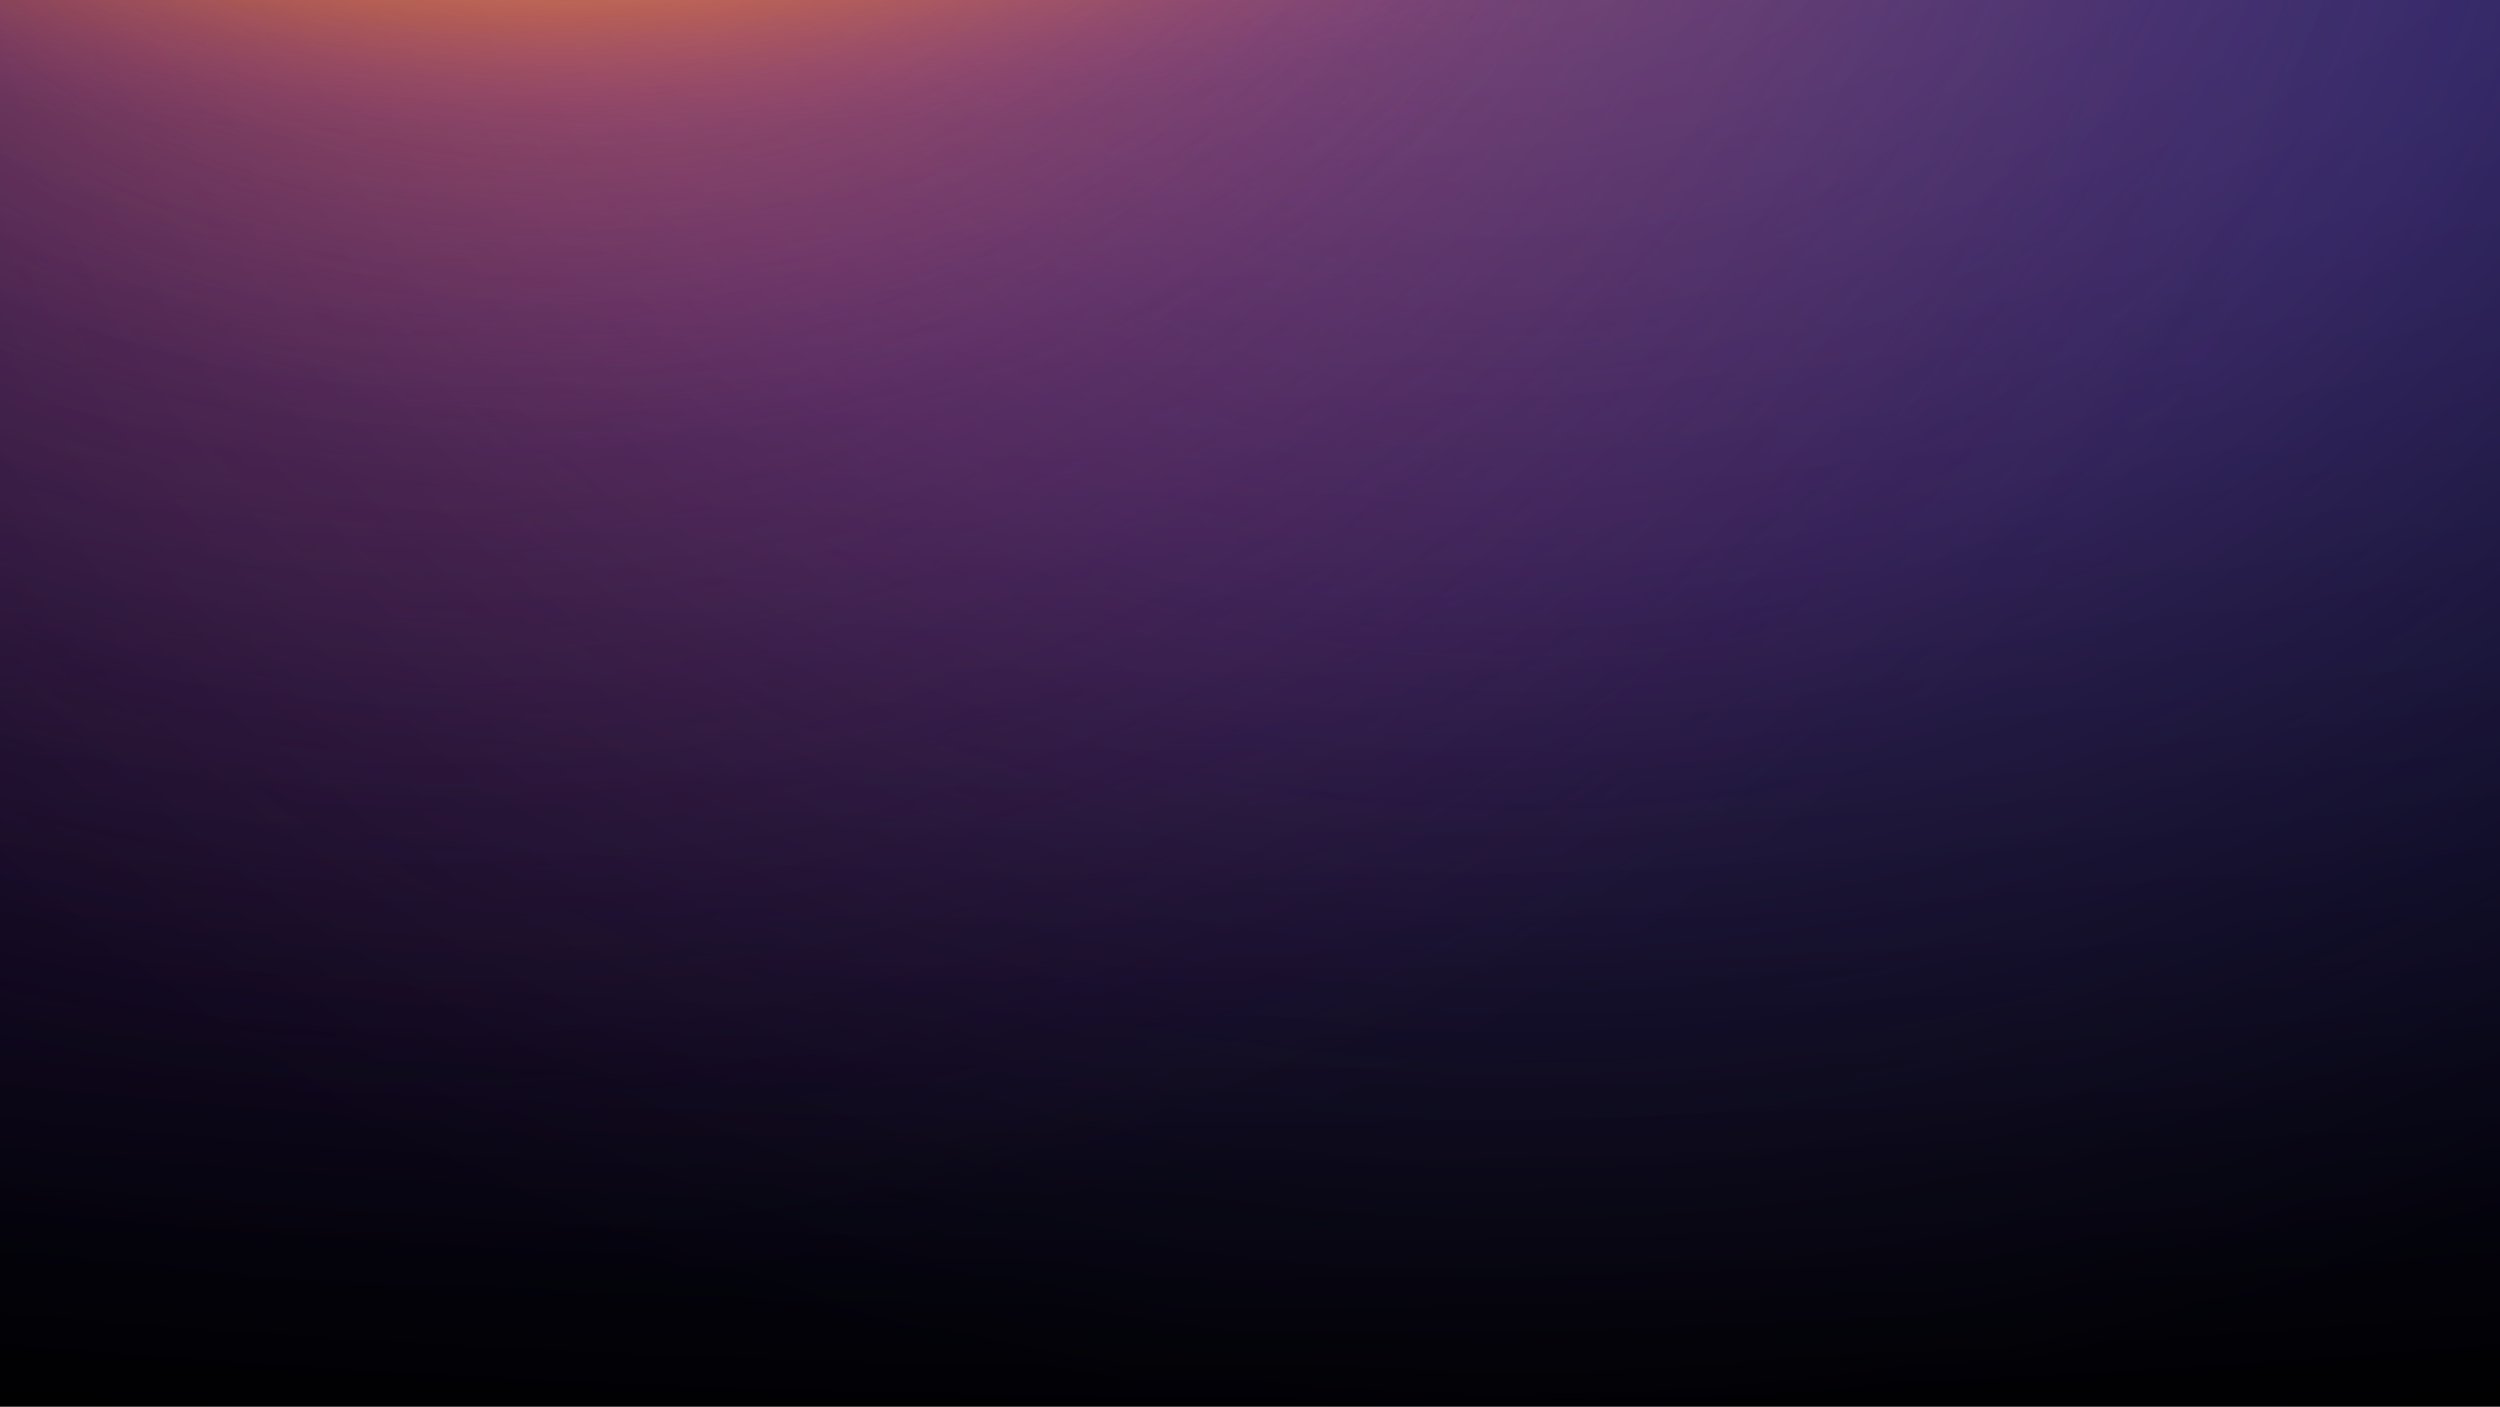
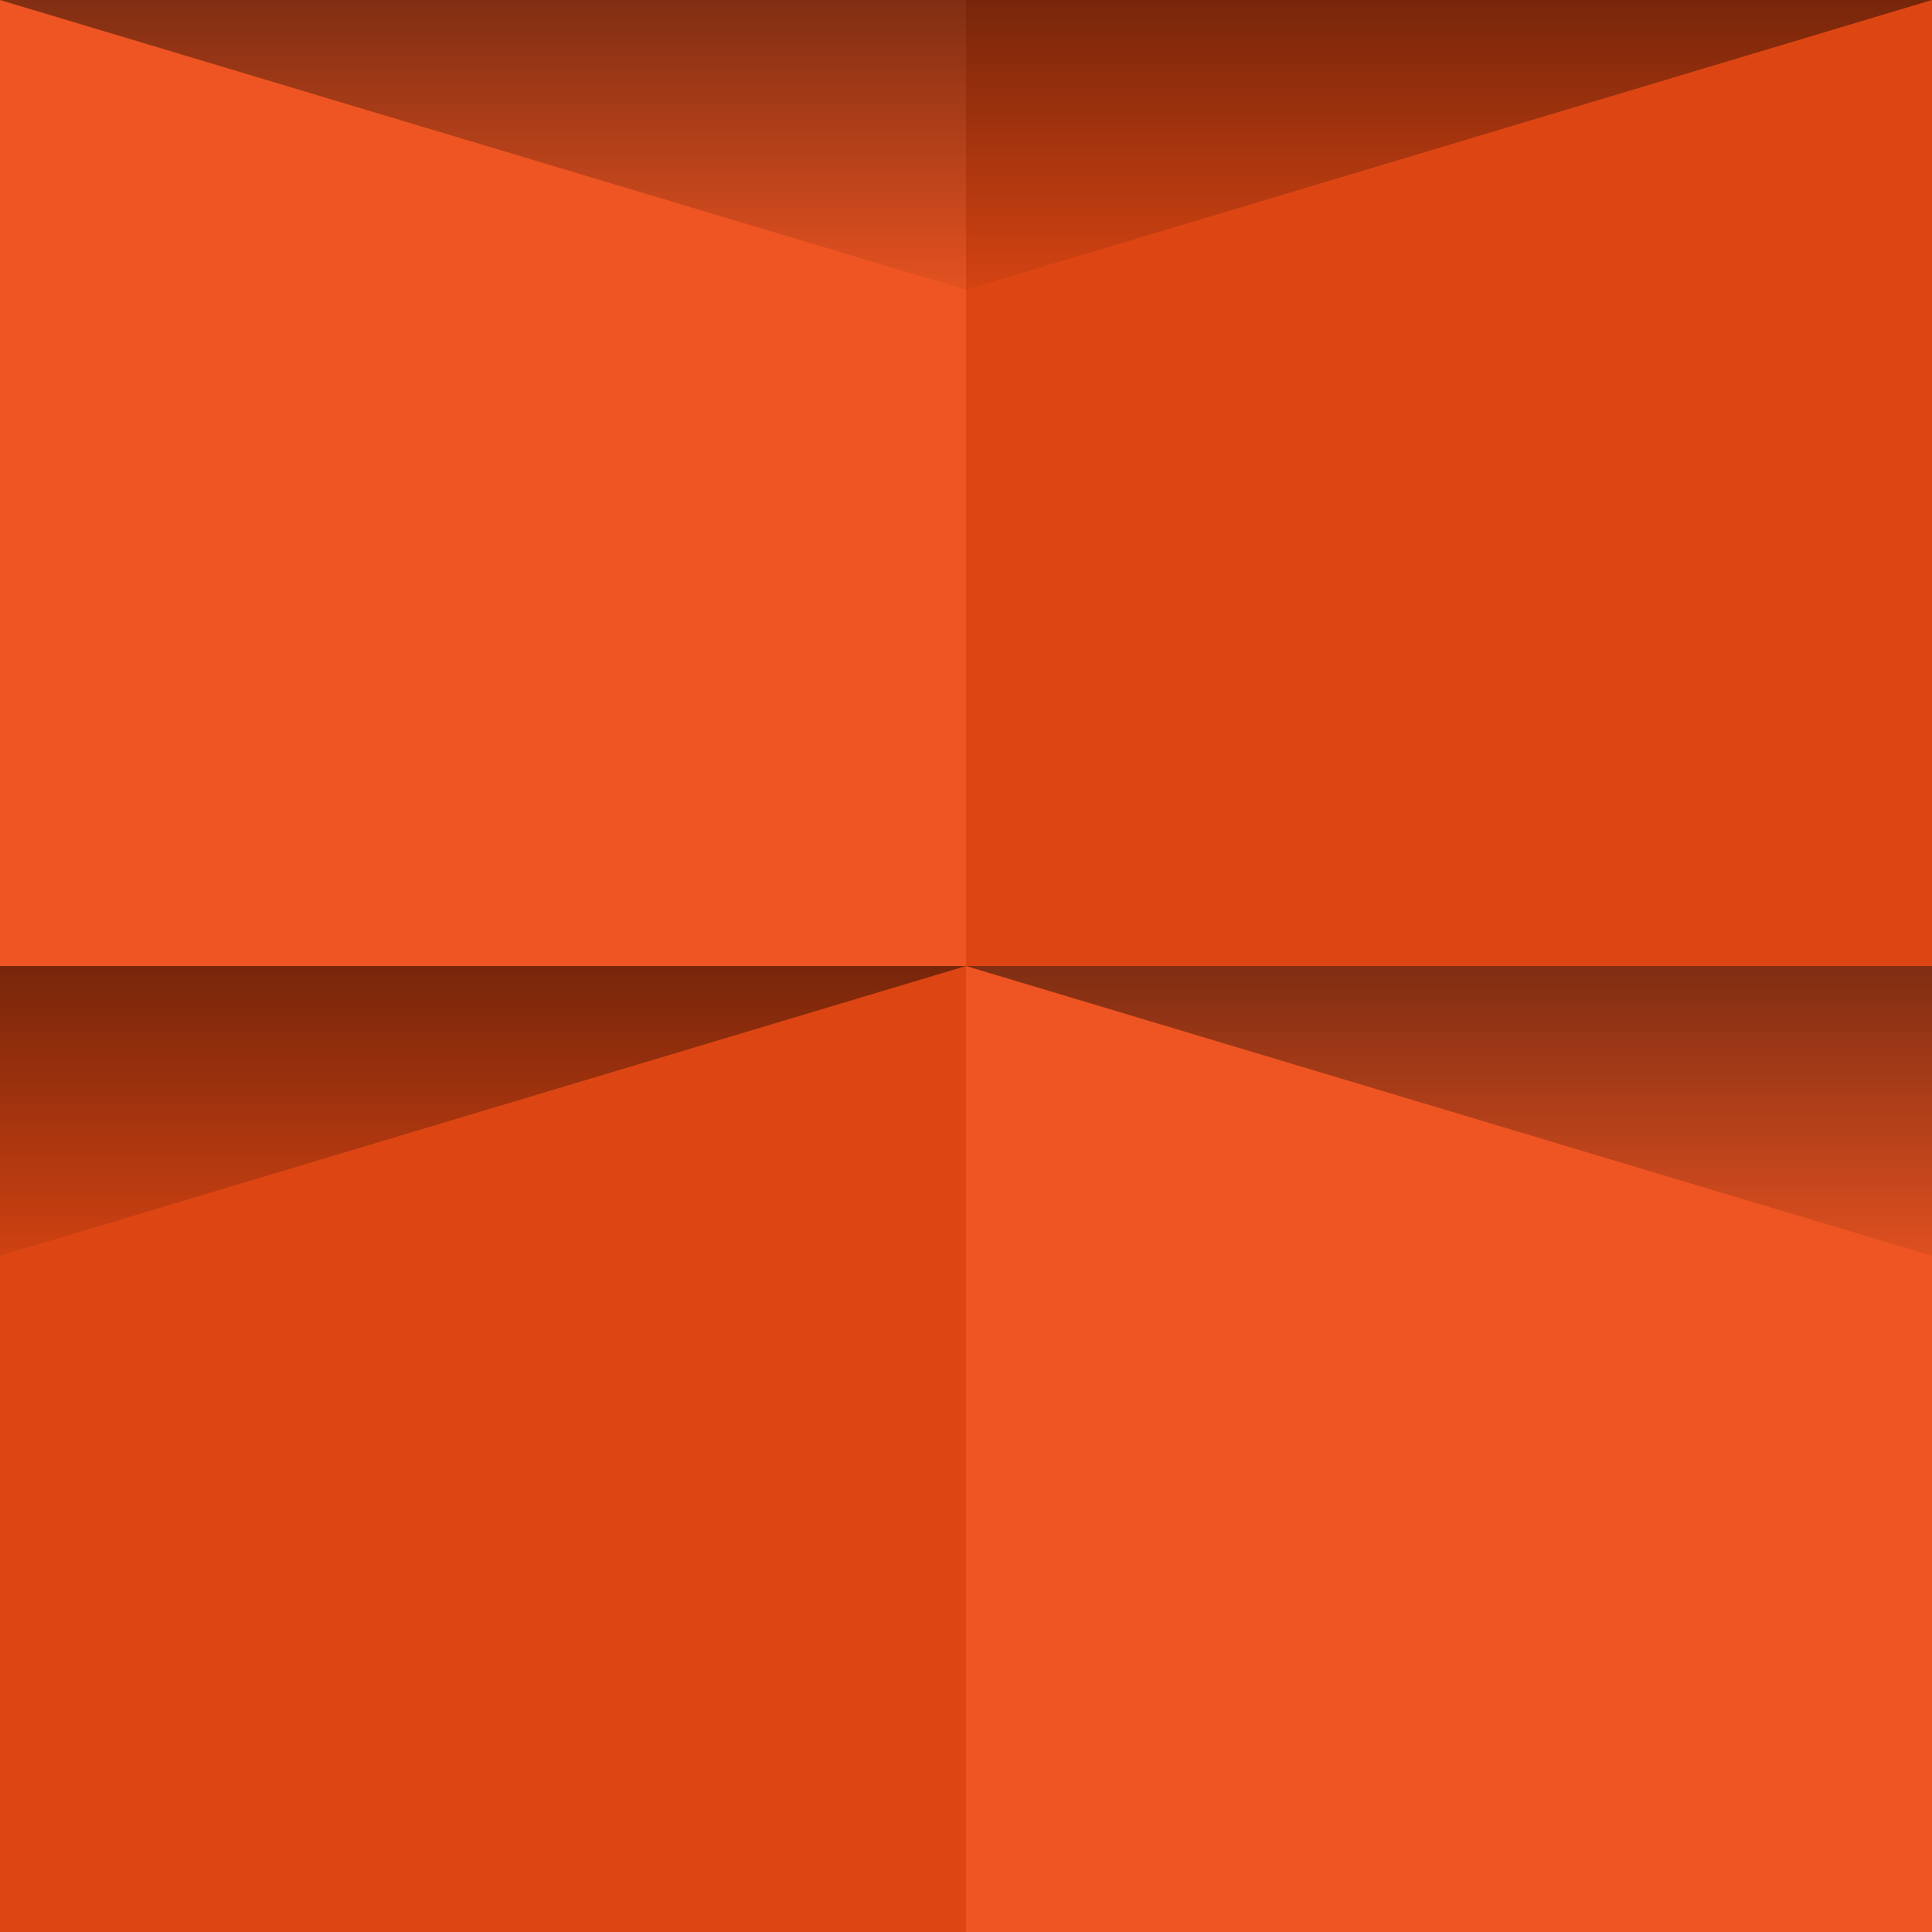
- <svg xmlns="http://www.w3.org/2000/svg" width="2261" height="1272" viewBox="0 0 2261 1272" fill="none">
-   <g clip-path="url(#clip0)">
-     <rect width="2261" height="1272" fill="black" />
-     <rect x="-1147" y="-916" width="4532" height="2576" fill="black" />
-     <ellipse opacity="0.5" cx="1130.5" cy="-102.5" rx="4422.5" ry="1438.5" fill="url(#paint0_radial)" />
-     <ellipse opacity="0.33" cx="1372" cy="-159.5" rx="1832" ry="1455.5" fill="url(#paint1_radial)" />
-     <ellipse opacity="0.7" cx="400.5" cy="-509" rx="1860.5" ry="1673" fill="url(#paint2_radial)" />
-     <ellipse opacity="0.7" cx="520.5" cy="-305" rx="980.5" ry="702" fill="url(#paint3_radial)" />
-     <ellipse opacity="0.5" cx="500" cy="-160" rx="1049" ry="290" fill="url(#paint4_radial)" />
+ <svg xmlns="http://www.w3.org/2000/svg" width="100" height="100" viewBox="0 0 200 200">
+   <rect fill="#ee5522" width="200" height="200" />
+   <defs>
+     <linearGradient id="a" gradientUnits="userSpaceOnUse" x1="100" y1="33" x2="100" y2="-3">
+       <stop offset="0" stop-color="#000" stop-opacity="0" />
+       <stop offset="1" stop-color="#000" stop-opacity="1" />
+     </linearGradient>
+     <linearGradient id="b" gradientUnits="userSpaceOnUse" x1="100" y1="135" x2="100" y2="97">
+       <stop offset="0" stop-color="#000" stop-opacity="0" />
+       <stop offset="1" stop-color="#000" stop-opacity="1" />
+     </linearGradient>
+   </defs>
+   <g fill="#d23d09" fill-opacity="0.6">
+     <rect x="100" width="100" height="100" />
+     <rect y="100" width="100" height="100" />
  </g>
-   <defs>
-     <radialGradient id="paint0_radial" cx="0" cy="0" r="1" gradientUnits="userSpaceOnUse" gradientTransform="translate(1130.5 -102.5) rotate(90) scale(1438.5 4422.5)">
-       <stop stop-color="#4354E6" />
-       <stop offset="1" stop-color="#2E24AA" stop-opacity="0" />
-     </radialGradient>
-     <radialGradient id="paint1_radial" cx="0" cy="0" r="1" gradientUnits="userSpaceOnUse" gradientTransform="translate(1372 -159.5) rotate(90) scale(1455.5 1832)">
-       <stop stop-color="#F89797" />
-       <stop offset="0.484" stop-color="#D676E6" stop-opacity="0.5" />
-       <stop offset="1" stop-color="#4F477C" stop-opacity="0" />
-     </radialGradient>
-     <radialGradient id="paint2_radial" cx="0" cy="0" r="1" gradientUnits="userSpaceOnUse" gradientTransform="translate(400.5 -509) rotate(90) scale(1673 1860.5)">
-       <stop stop-color="#FF8A36" />
-       <stop offset="0.349" stop-color="#FB5A67" stop-opacity="0.5" />
-       <stop offset="1" stop-color="#68105F" stop-opacity="0" />
-     </radialGradient>
-     <radialGradient id="paint3_radial" cx="0" cy="0" r="1" gradientUnits="userSpaceOnUse" gradientTransform="translate(520.5 -305) rotate(90) scale(702 980.5)">
-       <stop stop-color="#FF8A36" />
-       <stop offset="1" stop-color="#833F6E" stop-opacity="0" />
-     </radialGradient>
-     <radialGradient id="paint4_radial" cx="0" cy="0" r="1" gradientUnits="userSpaceOnUse" gradientTransform="translate(500 -160) rotate(90) scale(290 1049)">
-       <stop offset="0.313" stop-color="#FBC55A" />
-       <stop offset="0.598" stop-color="#FF8A36" stop-opacity="0.5" />
-       <stop offset="1" stop-color="#A63D8F" stop-opacity="0" />
-     </radialGradient>
-     <clipPath id="clip0">
-       <rect width="2261" height="1272" fill="white" />
-     </clipPath>
-   </defs>
+   <g fill-opacity="0.5">
+     <polygon fill="url(#a)" points="100 30 0 0 200 0" />
+     <polygon fill="url(#b)" points="100 100 0 130 0 100 200 100 200 130" />
+   </g>
</svg>
